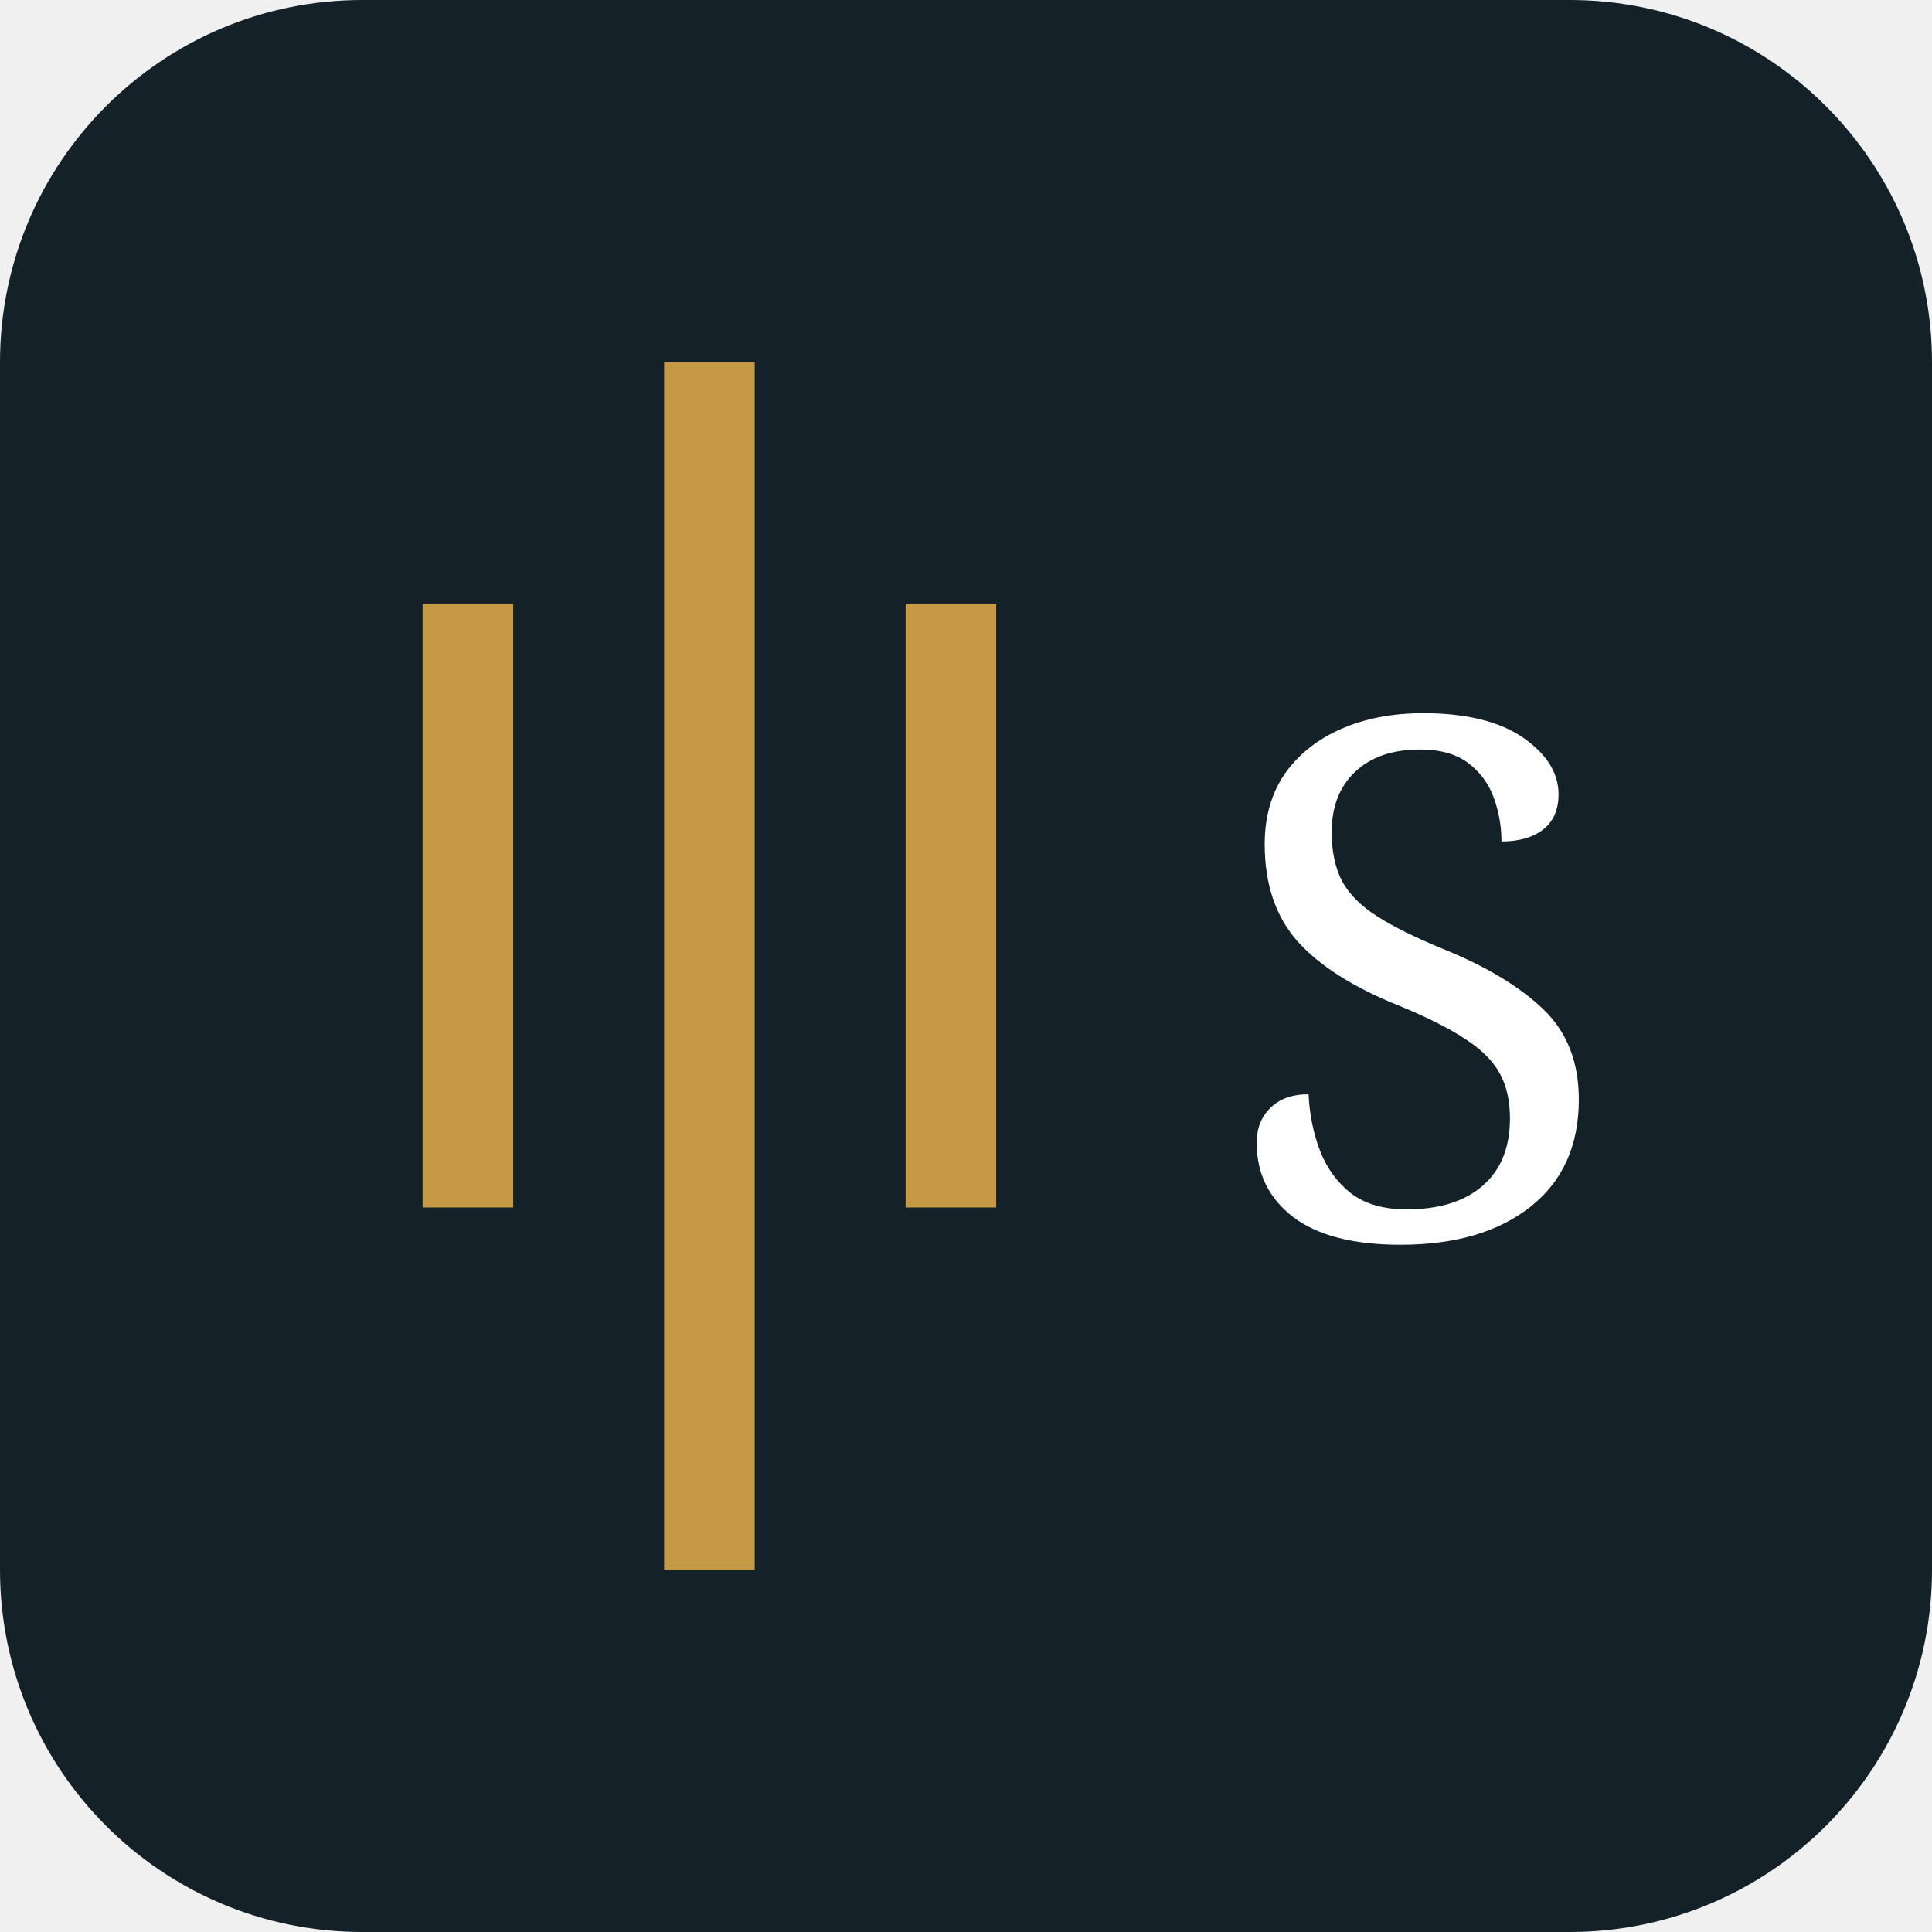
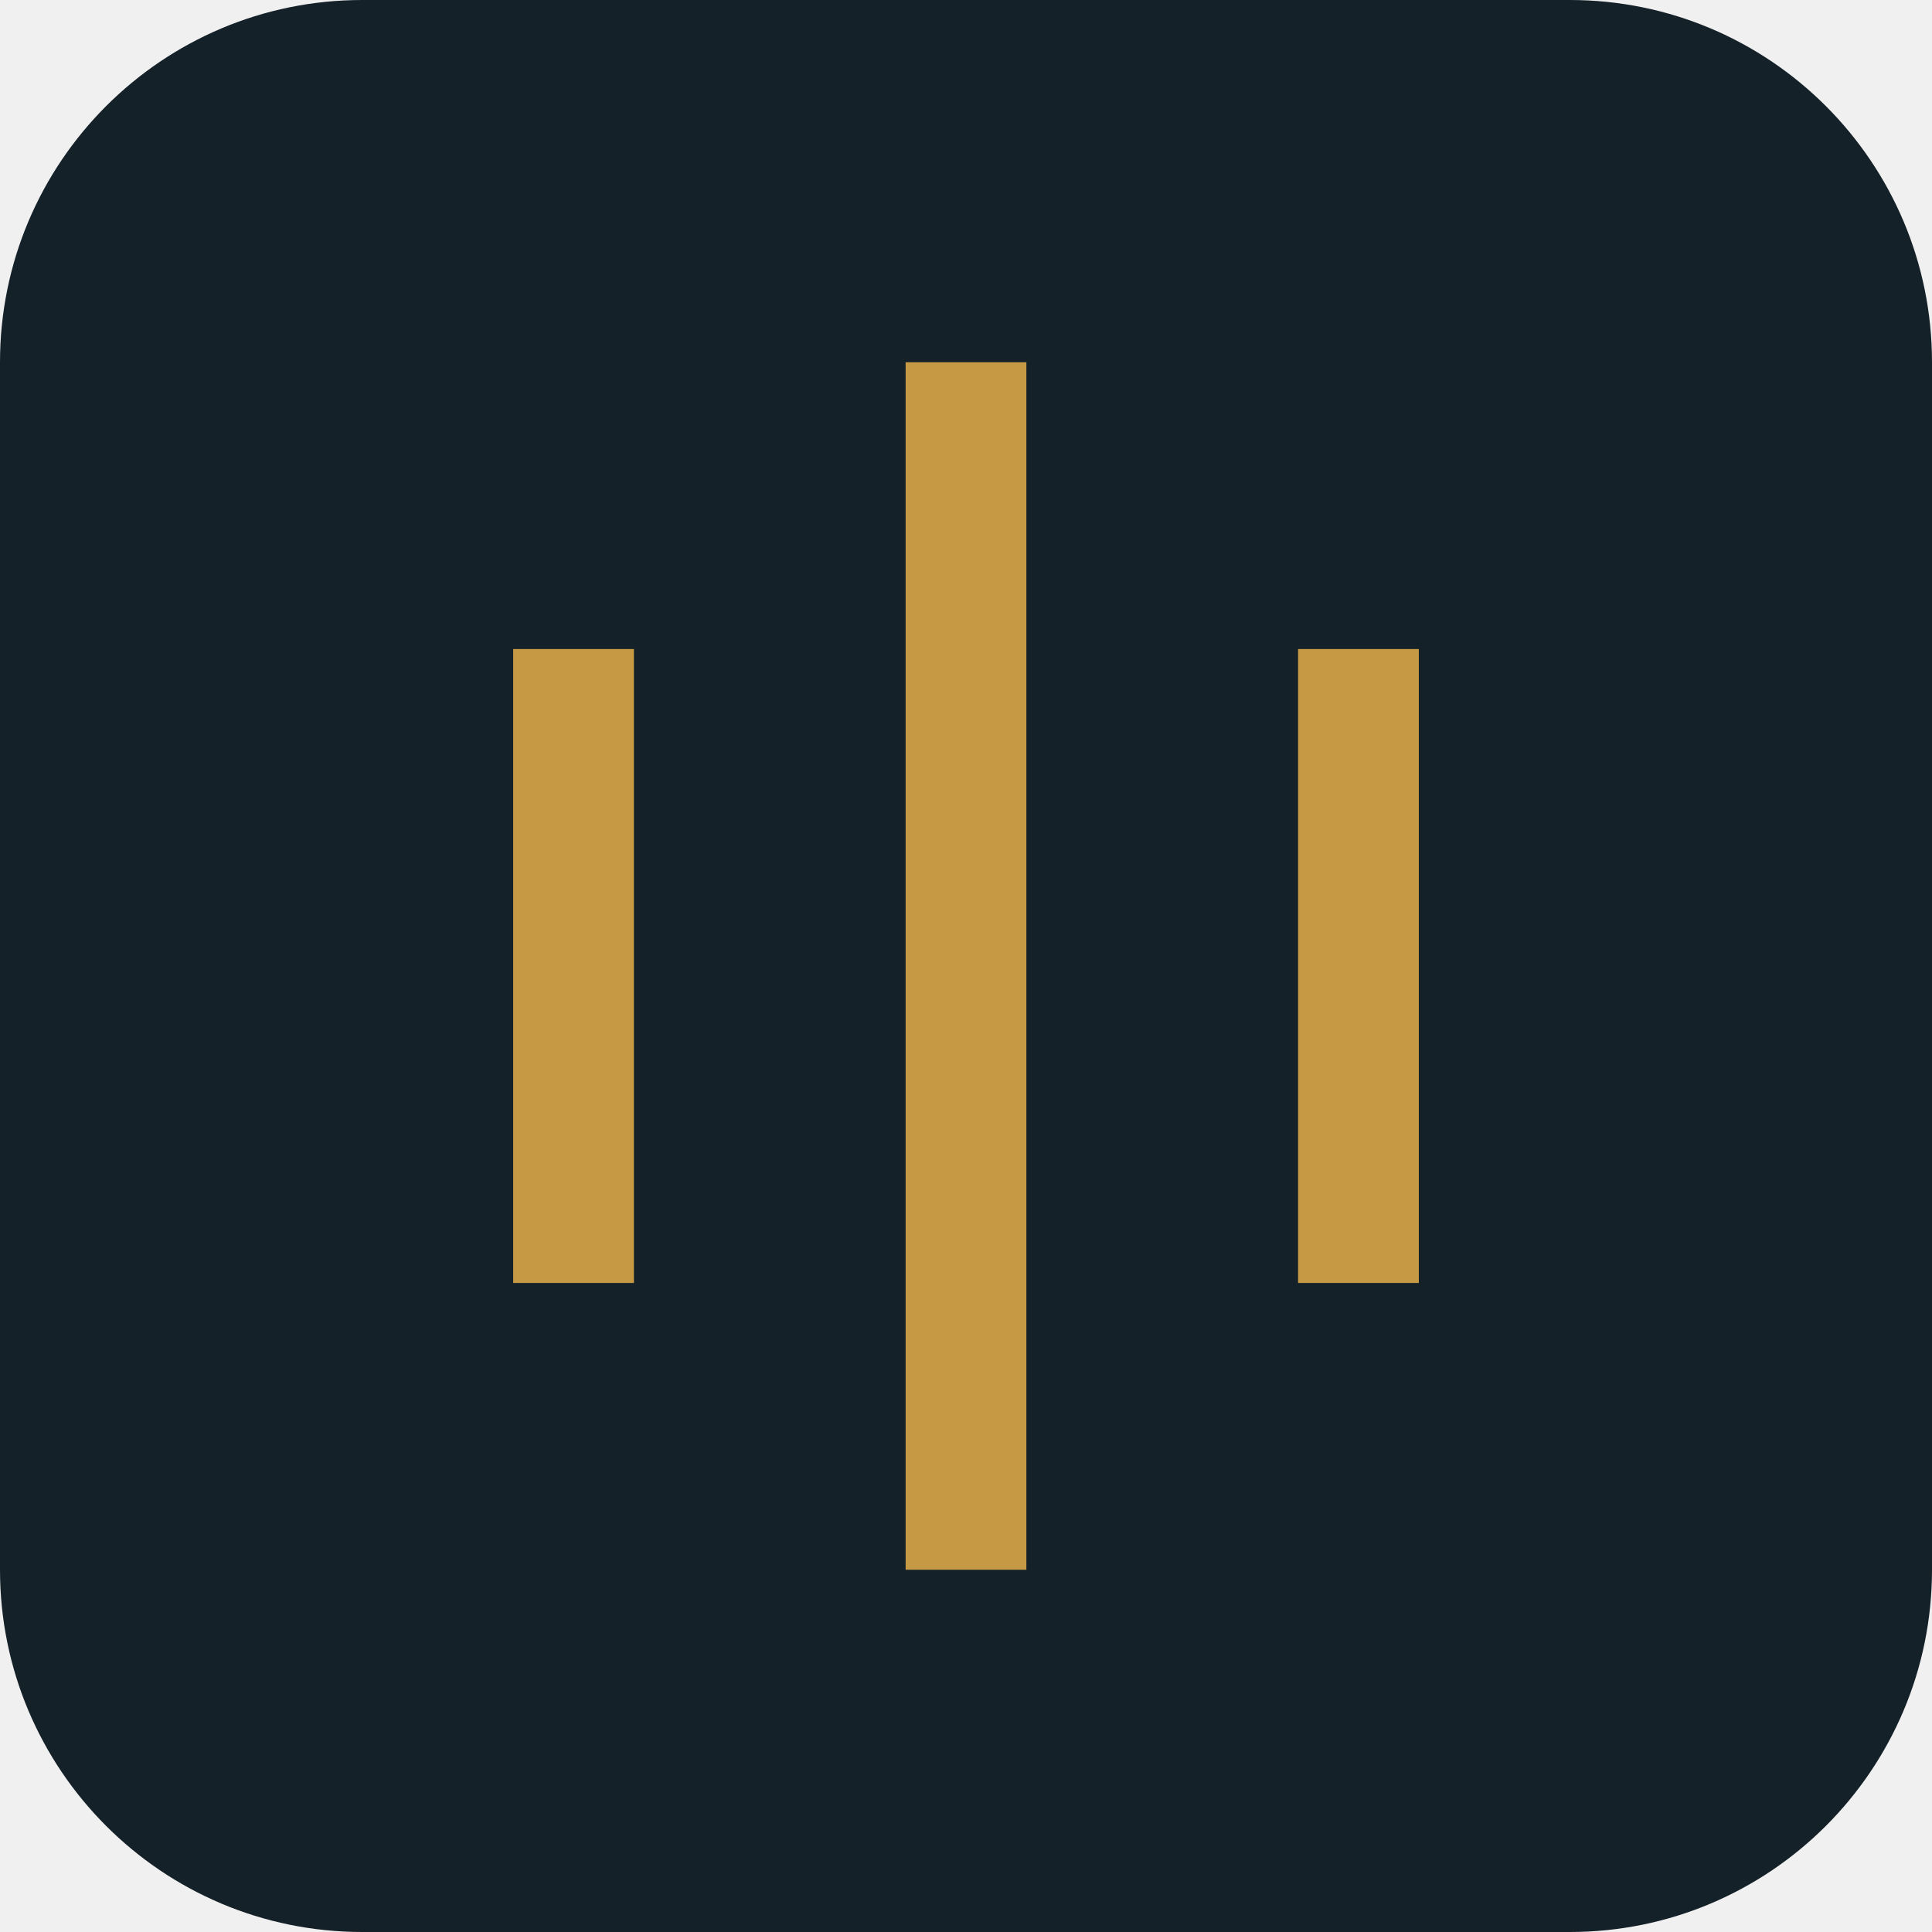
<svg xmlns="http://www.w3.org/2000/svg" viewBox="0 0 64 64">
  <rect width="64" height="64" rx="12" fill="#152128" />
-   <rect x="14" y="20" width="3" height="20" fill="#c69a44" />
-   <rect x="22" y="12" width="3" height="40" fill="#c69a44" />
-   <rect x="30" y="20" width="3" height="20" fill="#c69a44" />
-   <text x="47" y="41" font-family="Georgia, serif" font-size="24" fill="#ffffff" text-anchor="middle">S</text>
+   <g fill="#c69a44">
+     <rect x="17" y="21.5" width="4" height="21" />
+     <rect x="30" y="12" width="4" height="40" />
+     <rect x="43" y="21.5" width="4" height="21" />
+   </g>
</svg>
